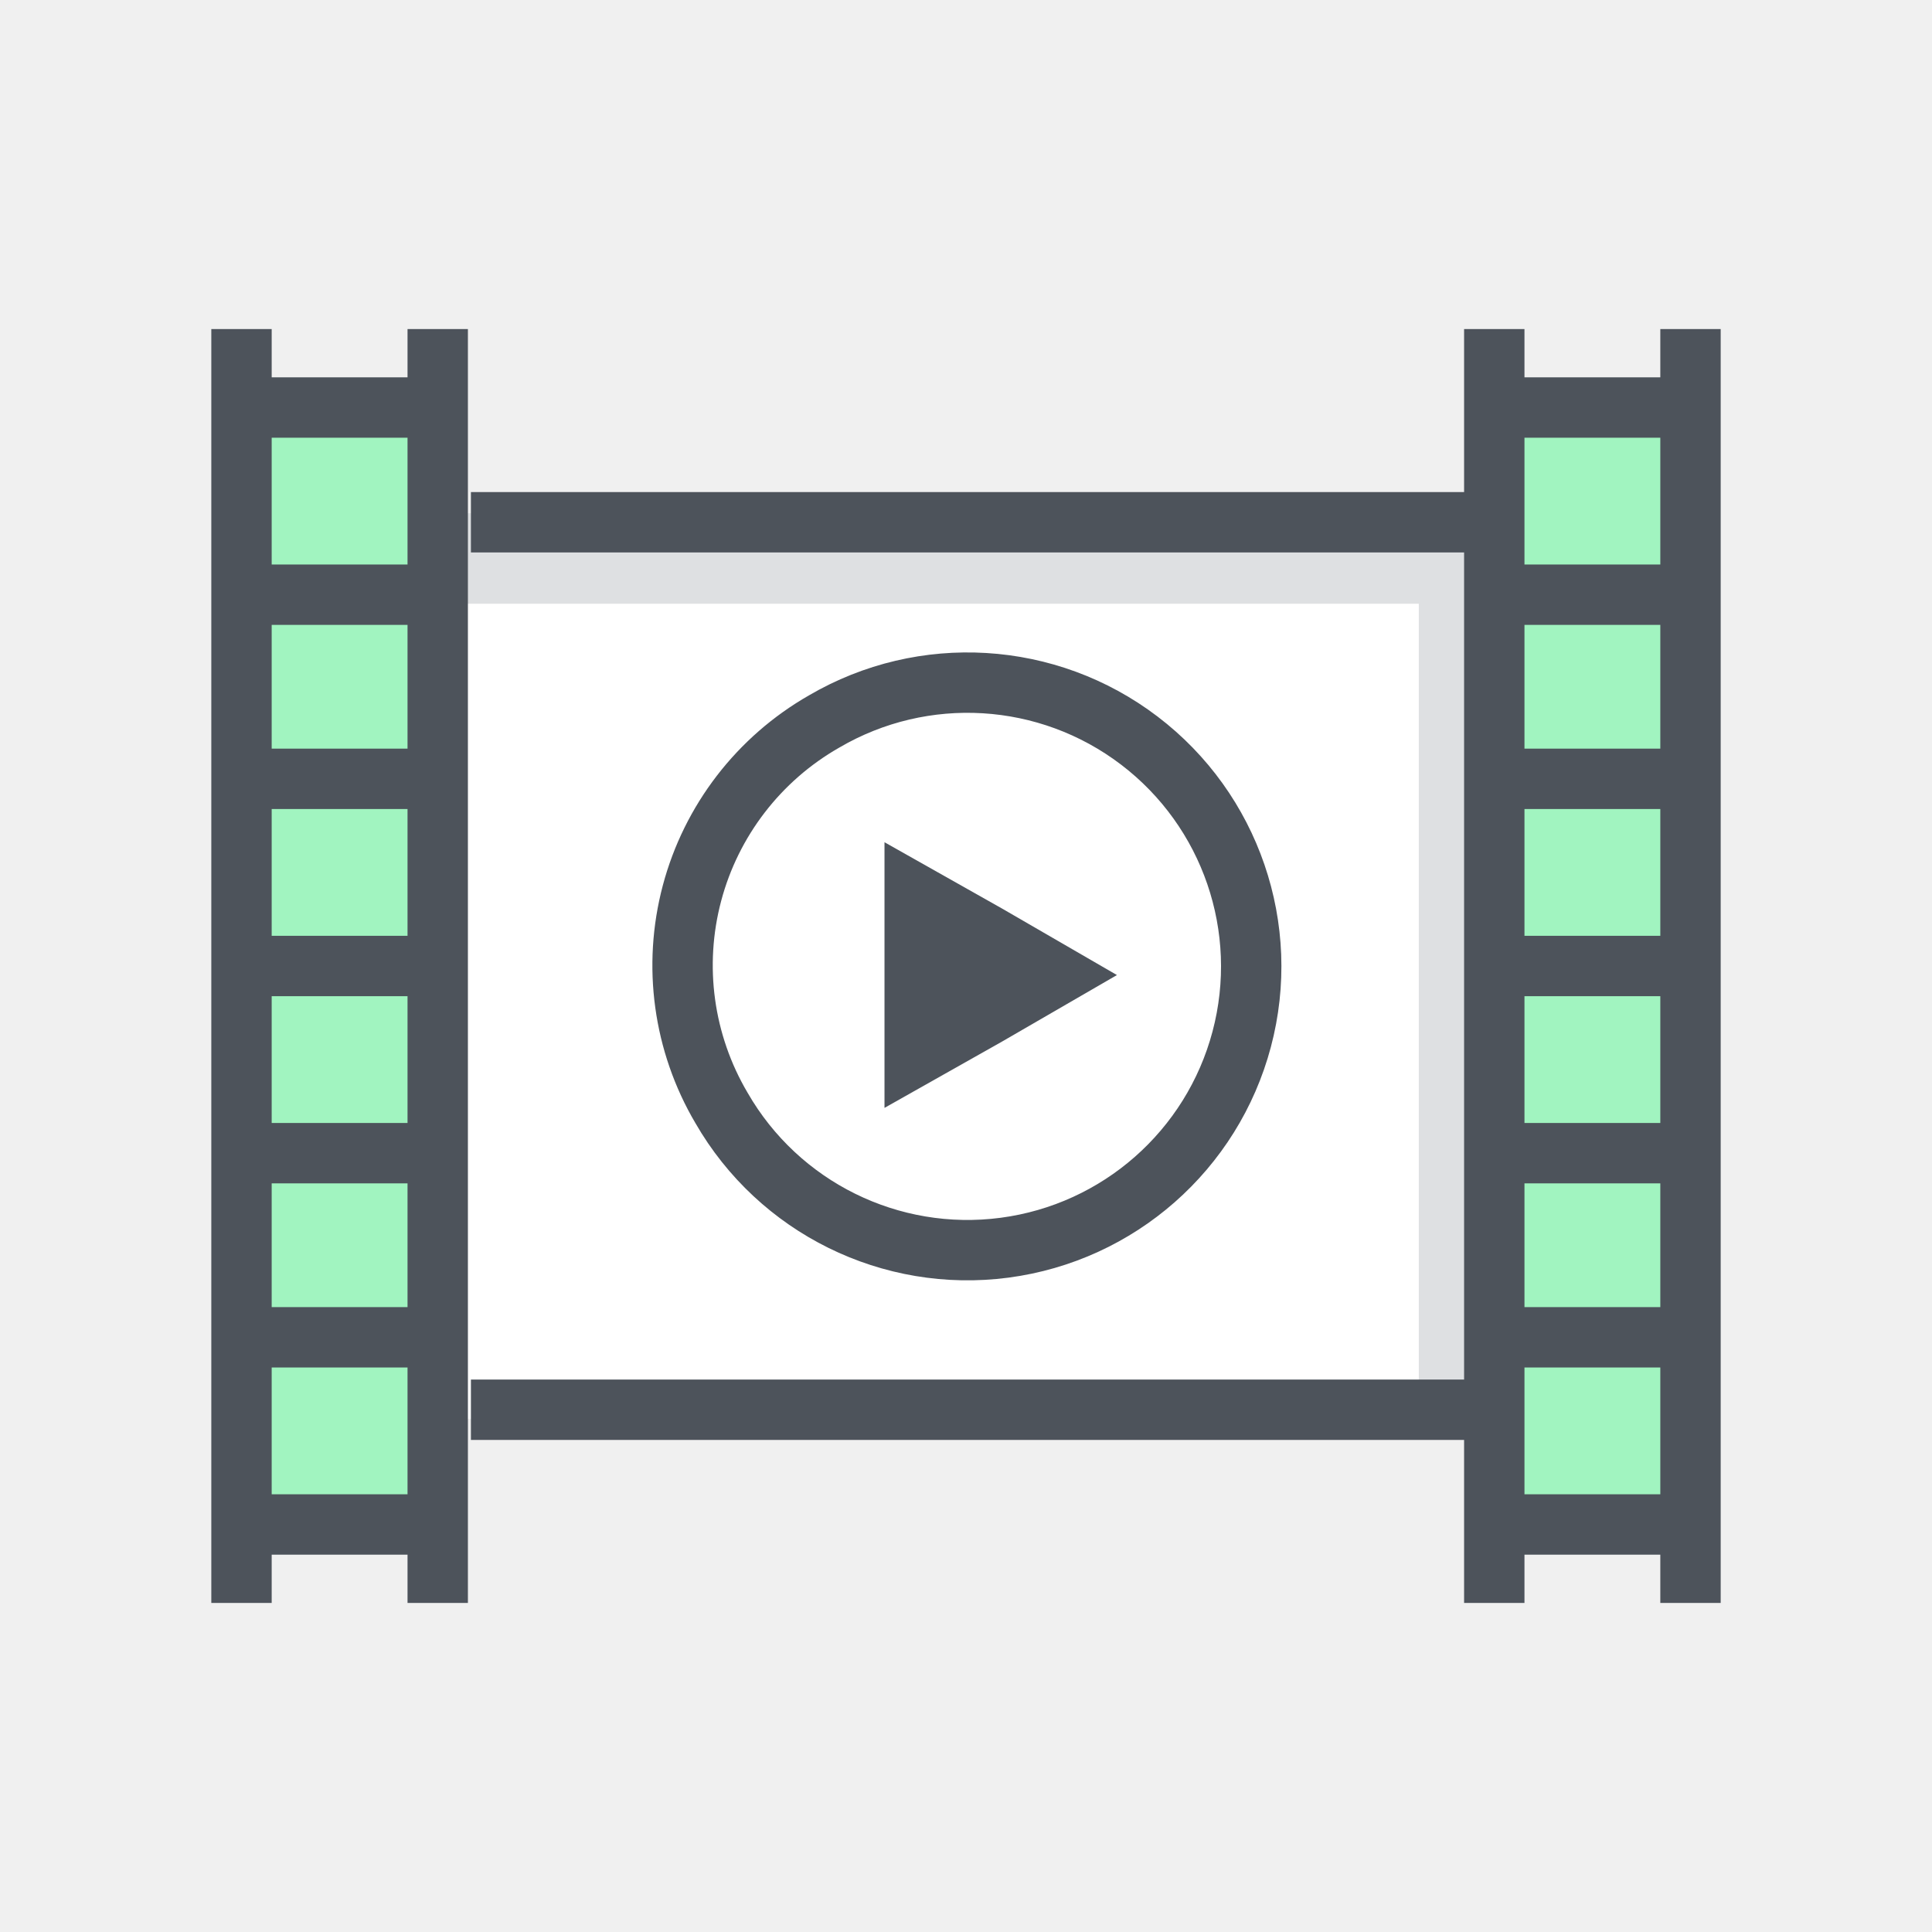
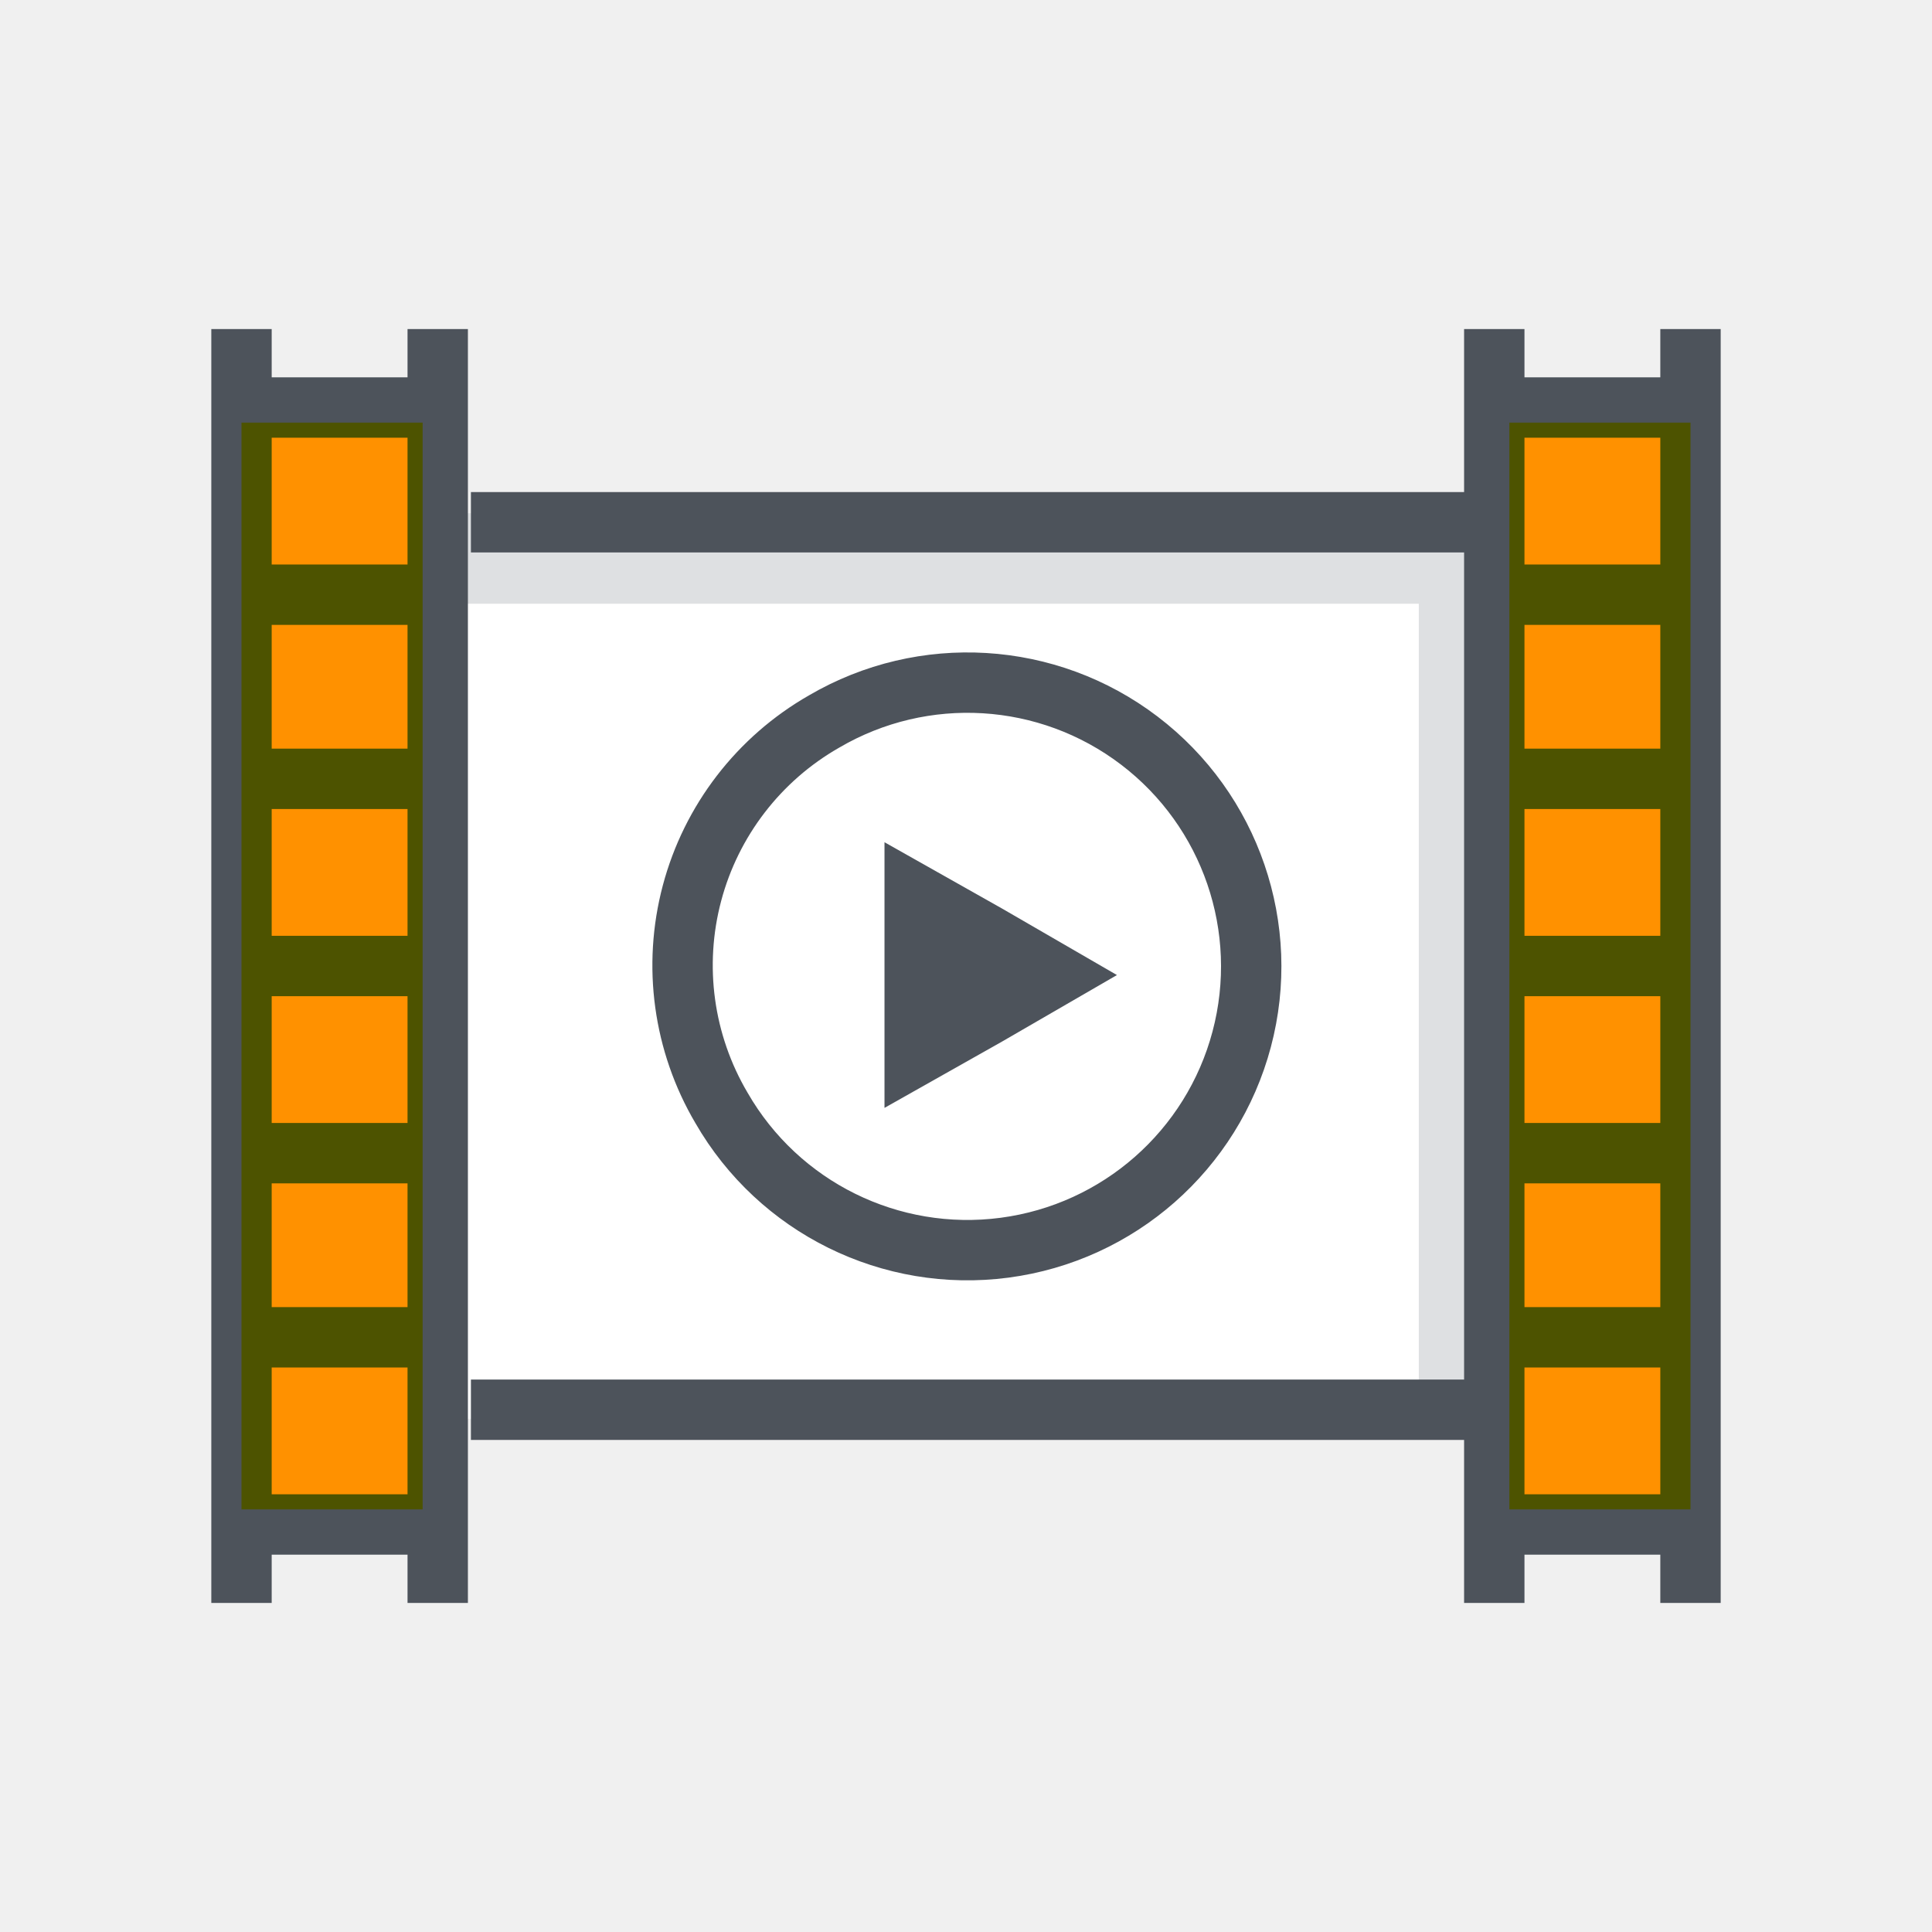
<svg xmlns="http://www.w3.org/2000/svg" viewBox="0 0 64 64">
  <g style="isolation:isolate">
    <path fill="#fff" d="M15 17h34v30H15z" />
    <path fill="#dee0e2" d="M15 17v3h32v27h2V17H15z" />
    <path d="M8 10.9v42.2m6.5-42.2v42.2M8.2 13.5h6.1m-6.1 6.2h6.1m-6.1 6.1h6.1M8.2 32h6.1m-6.1 6.2h6.1m-6.1 6.1h6.1m-6.1 6.2h6.1m35.2-39.6v42.2M56 10.9v42.2m-6.3-39.6h6.1m-6.1 6.2h6.1m-6.1 6.1h6.1M49.7 32h6.1m-6.1 6.2h6.1m-6.1 6.1h6.1m-6.1 6.2h6.1m-40.2-3.8h33.9M15.6 17.3h33.9m-22.2 6.6a9.4 9.4 0 11-3.4 12.8 9.3 9.3 0 013.4-12.8z" fill="none" stroke="#4d535b" stroke-miterlimit="10" stroke-width="2" />
    <path fill="#4d535b" d="M29.3 27.9v8.8l3.9-2.2 3.8-2.2-3.8-2.2-3.9-2.2z" />
-     <path d="M8 14h6v36H8zm42 0h6v36h-6z" style="mix-blend-mode:darken" fill="#a1f4c0" />
+     <path d="M8 14h6v36H8zm42 0h6v36h-6z" style="mix-blend-mode:darken" fill="#ff9100" />
  </g>
</svg>
